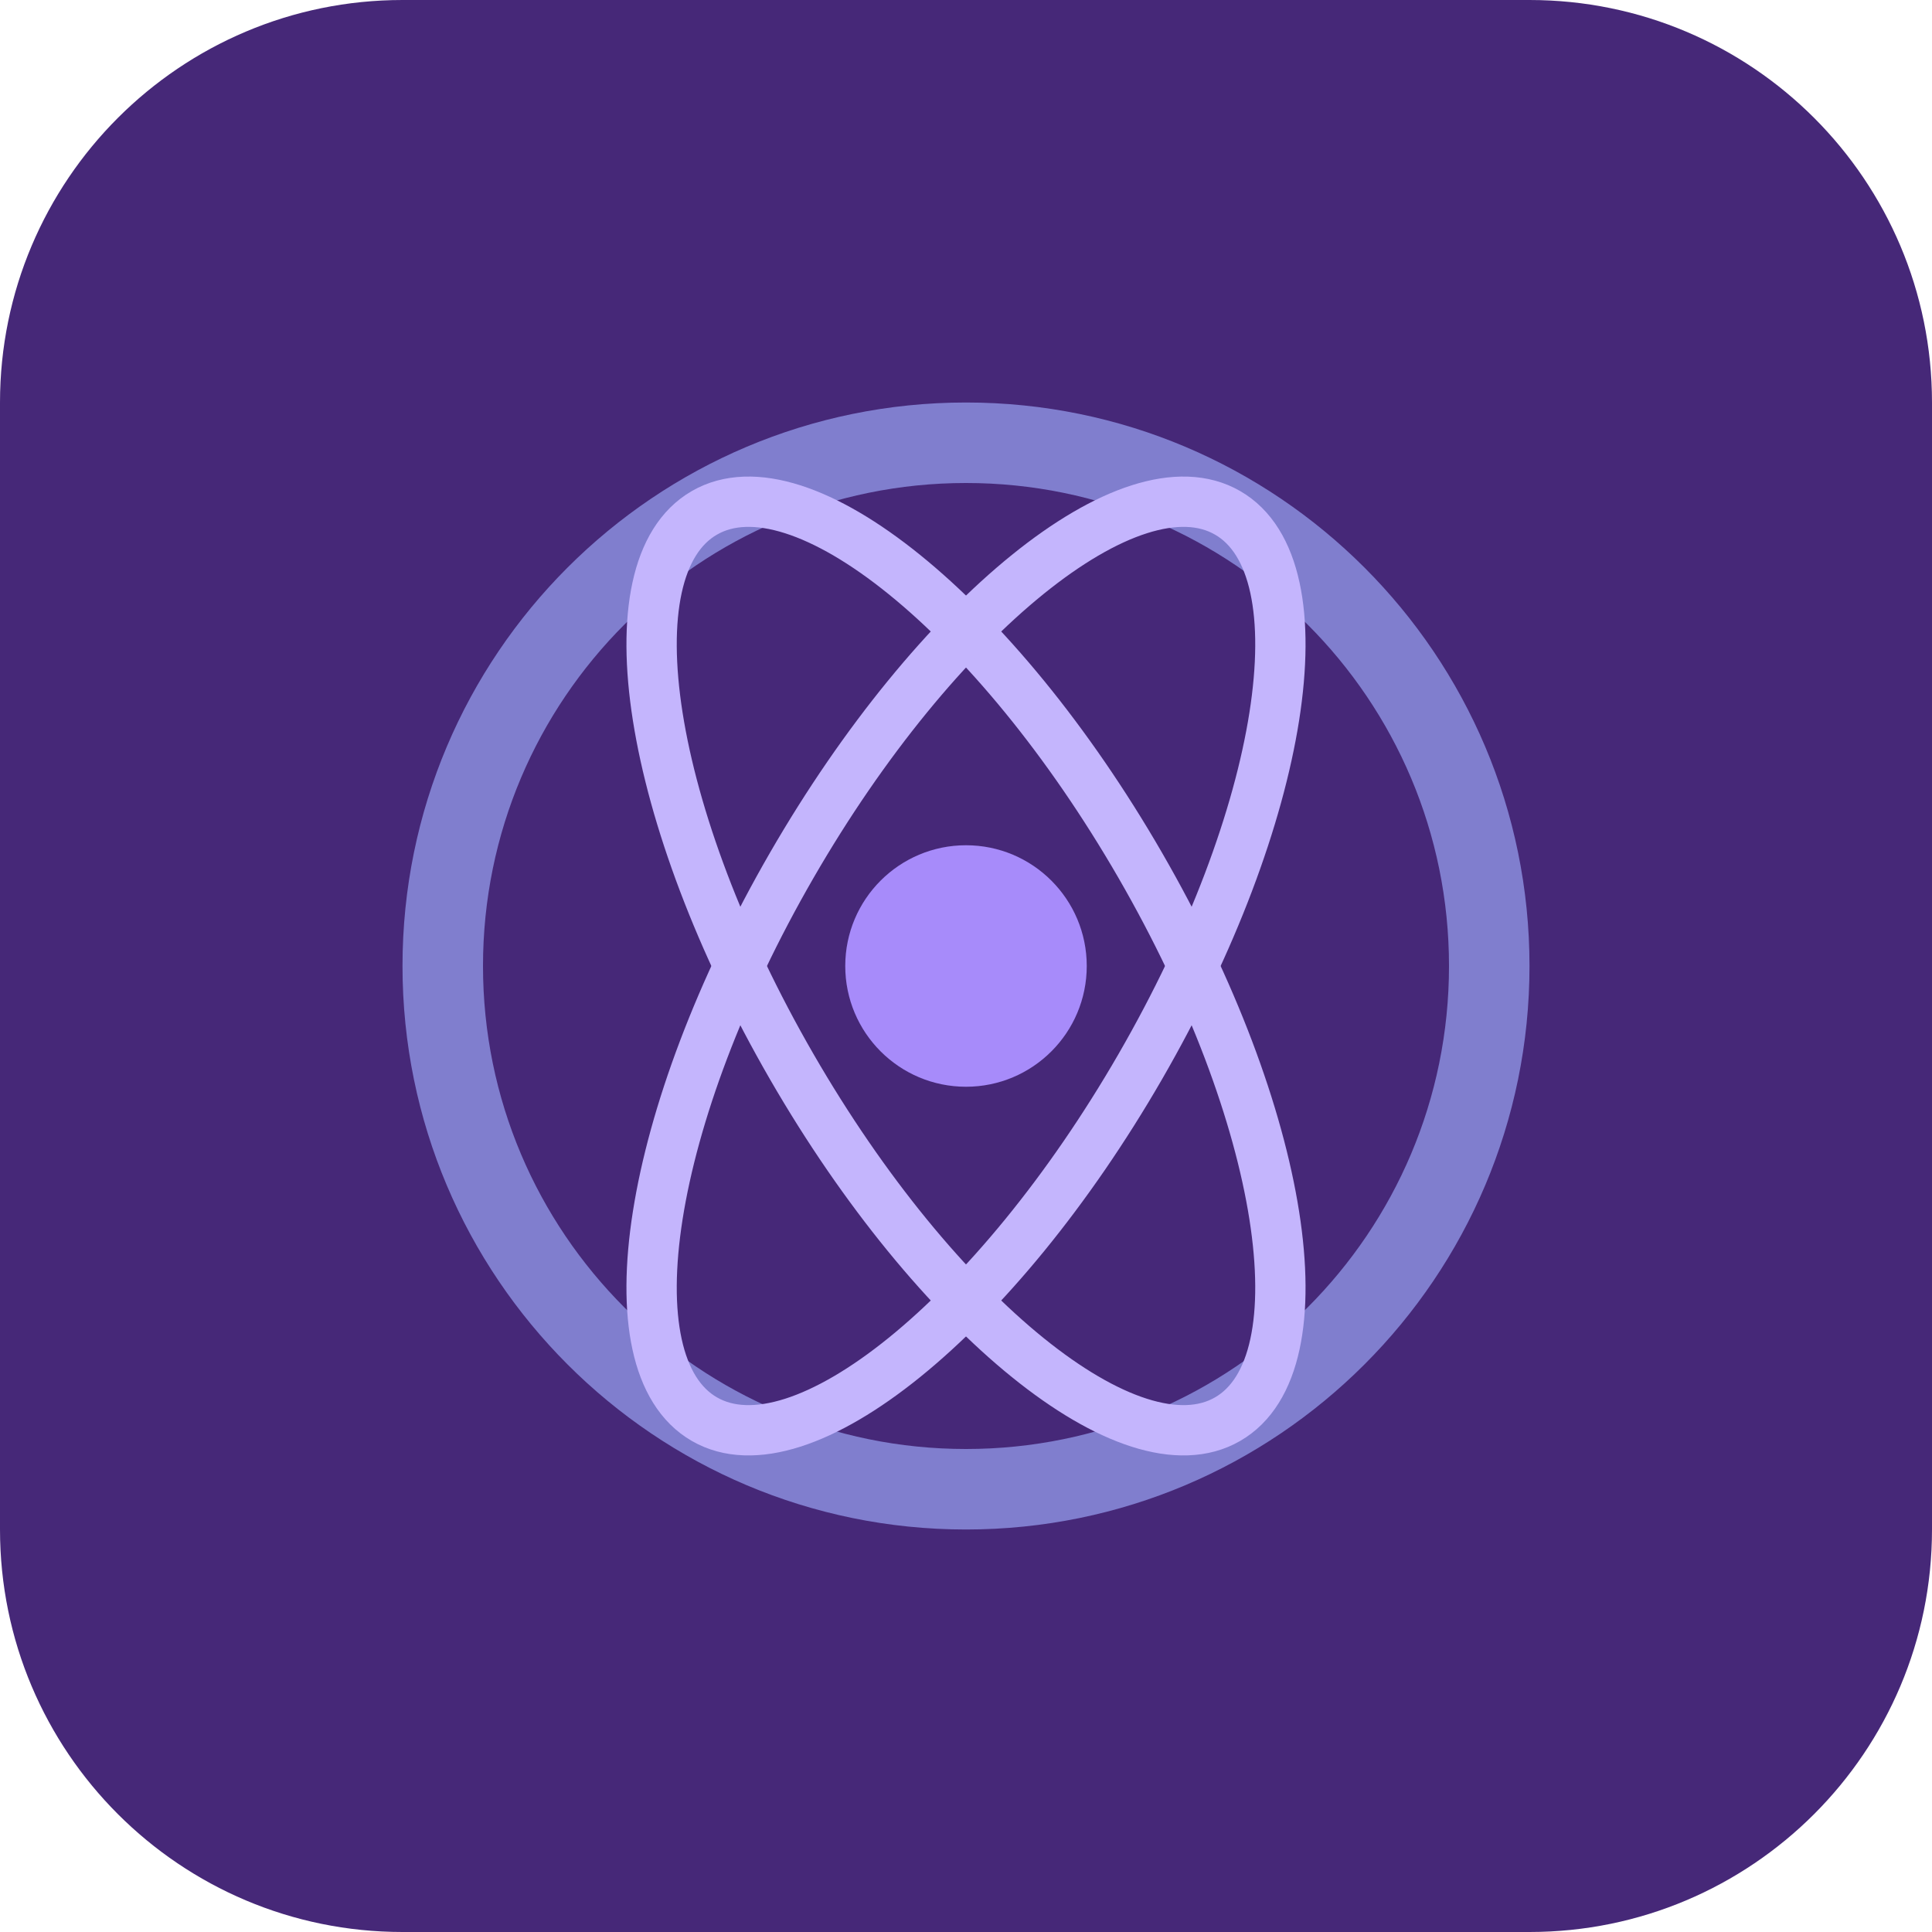
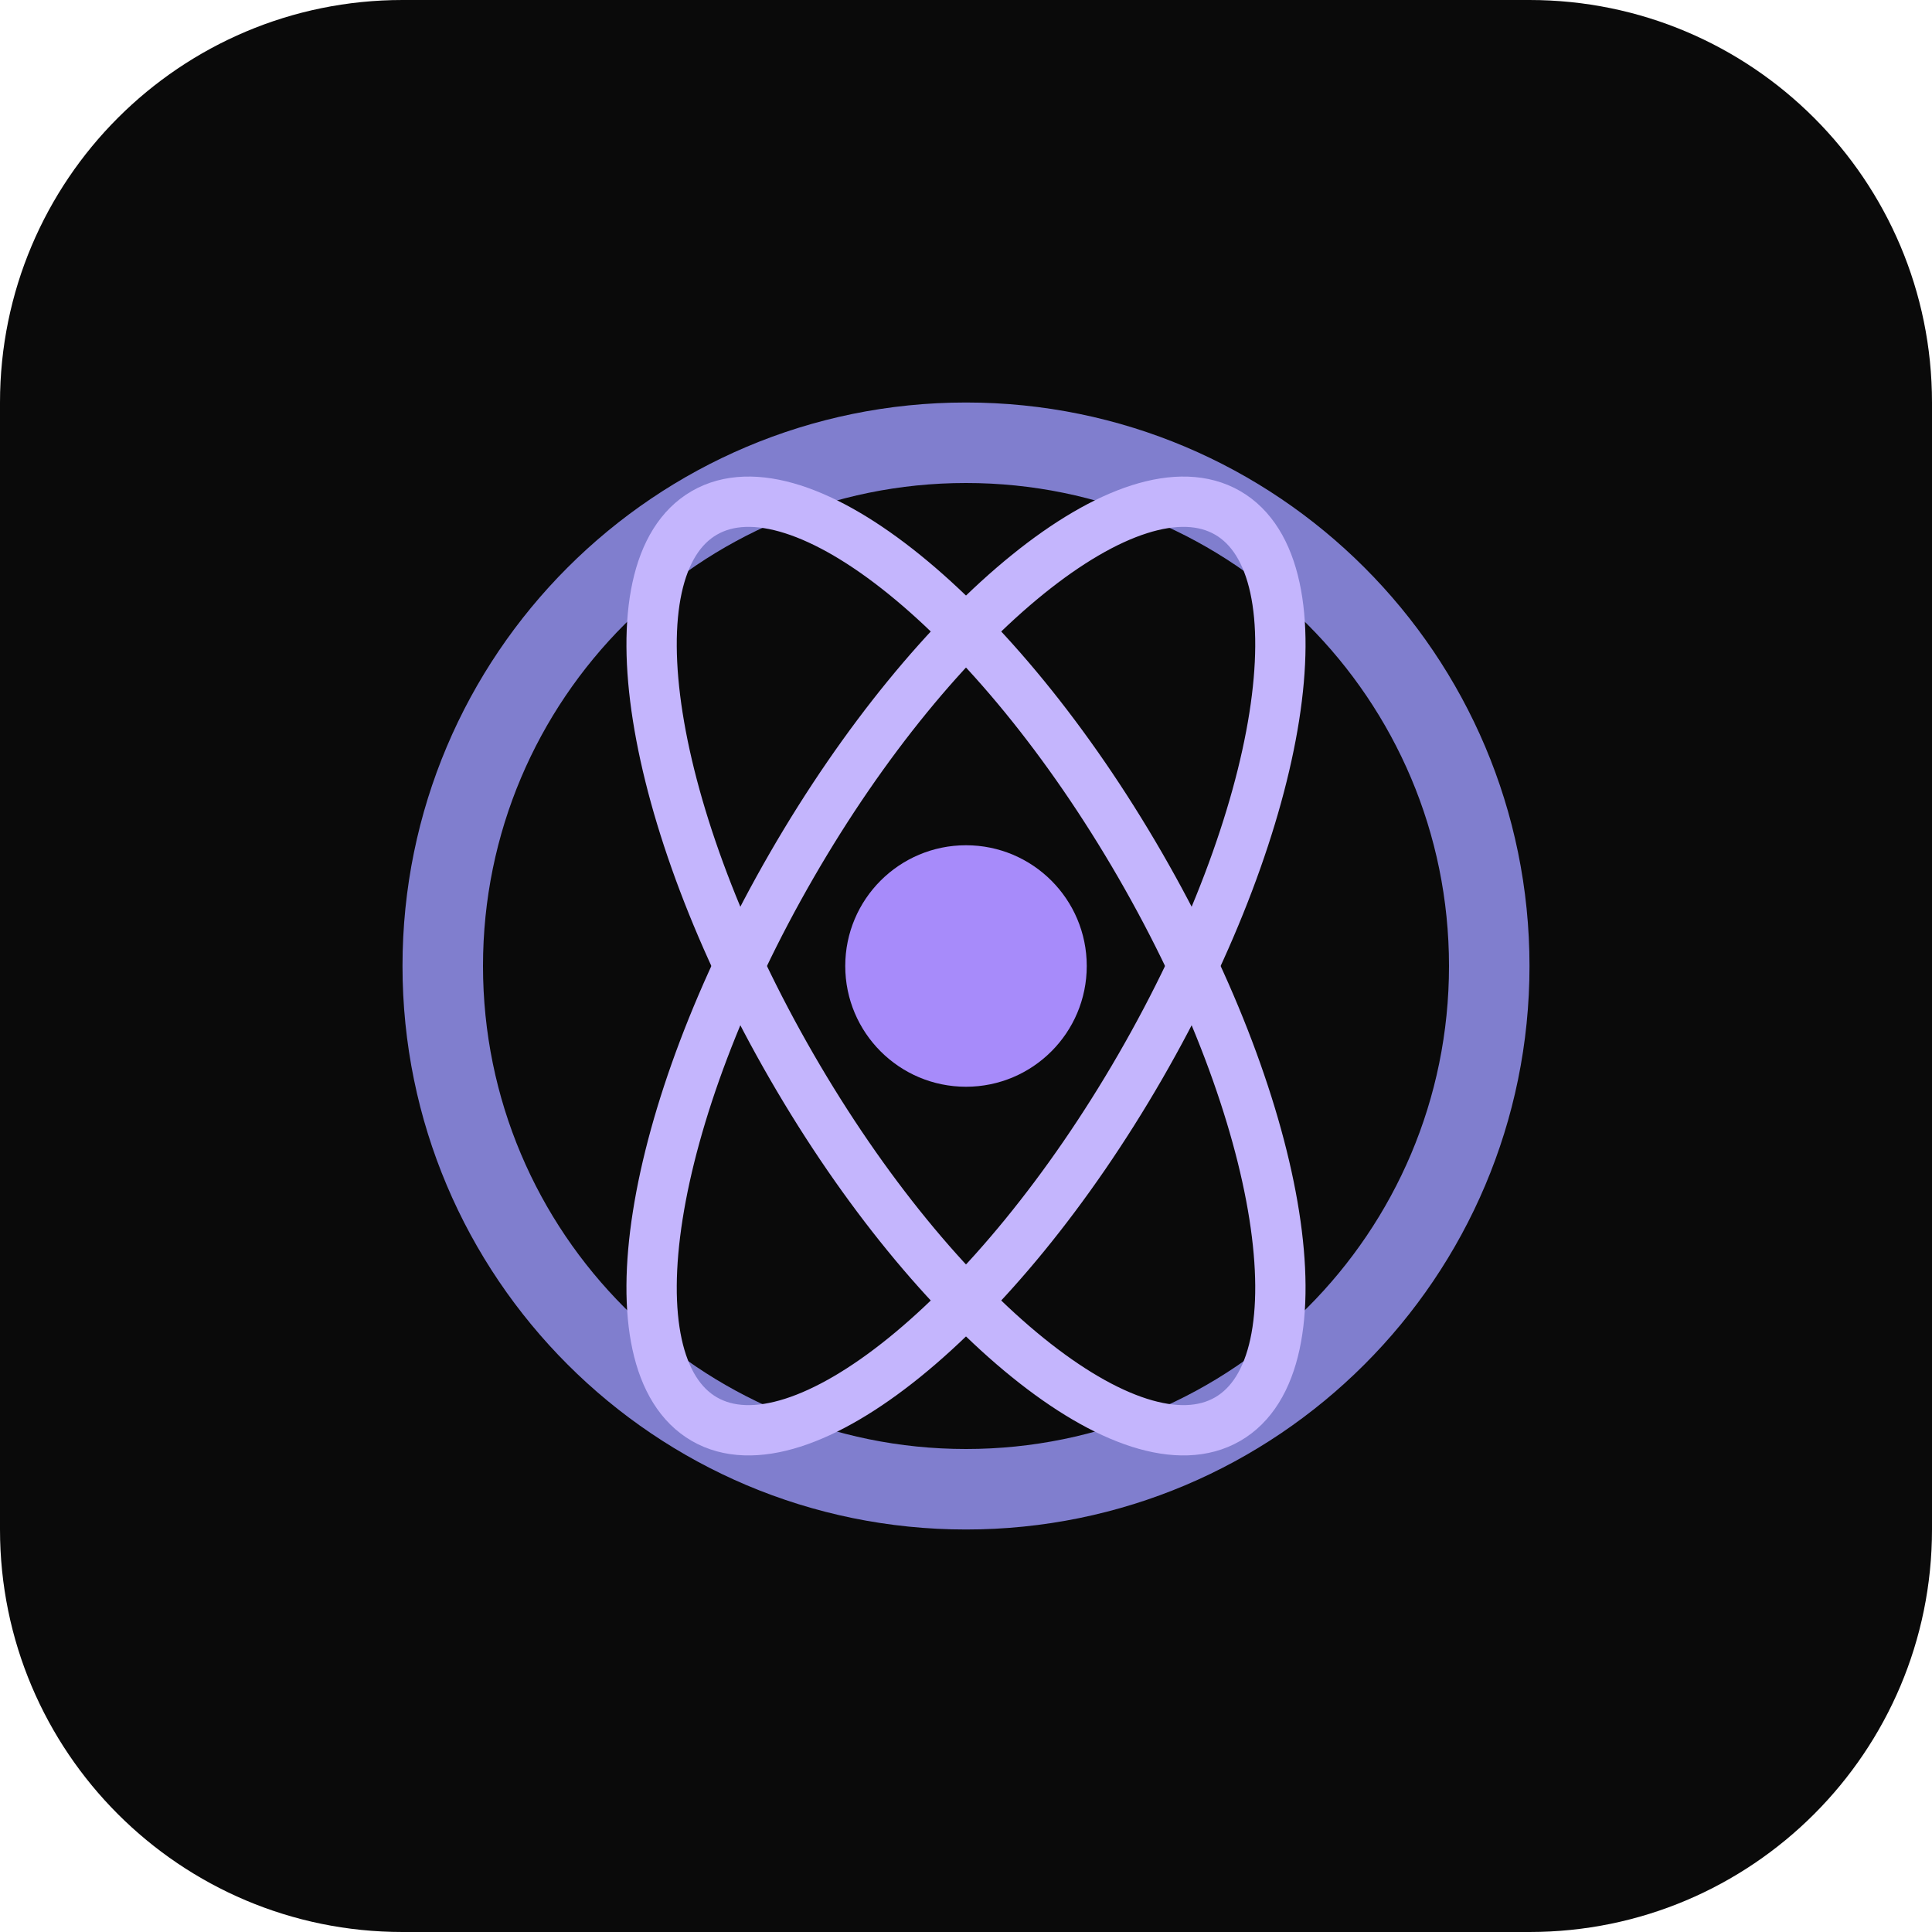
<svg xmlns="http://www.w3.org/2000/svg" viewBox="0 0 192 192" fill="none">
-   <rect width="192" height="192" rx="40" fill="#462878" />
+   <rect width="192" height="192" rx="40" fill="#0a0a0a" />
  <circle cx="96" cy="96" r="52" stroke="#807ece" stroke-width="8" />
  <circle cx="96" cy="96" r="12" fill="#a78bfa" />
  <ellipse cx="96" cy="96" rx="52" ry="20" stroke="#c4b5fd" stroke-width="5" transform="rotate(60 96 96)" />
  <ellipse cx="96" cy="96" rx="52" ry="20" stroke="#c4b5fd" stroke-width="5" transform="rotate(-60 96 96)" />
</svg>
